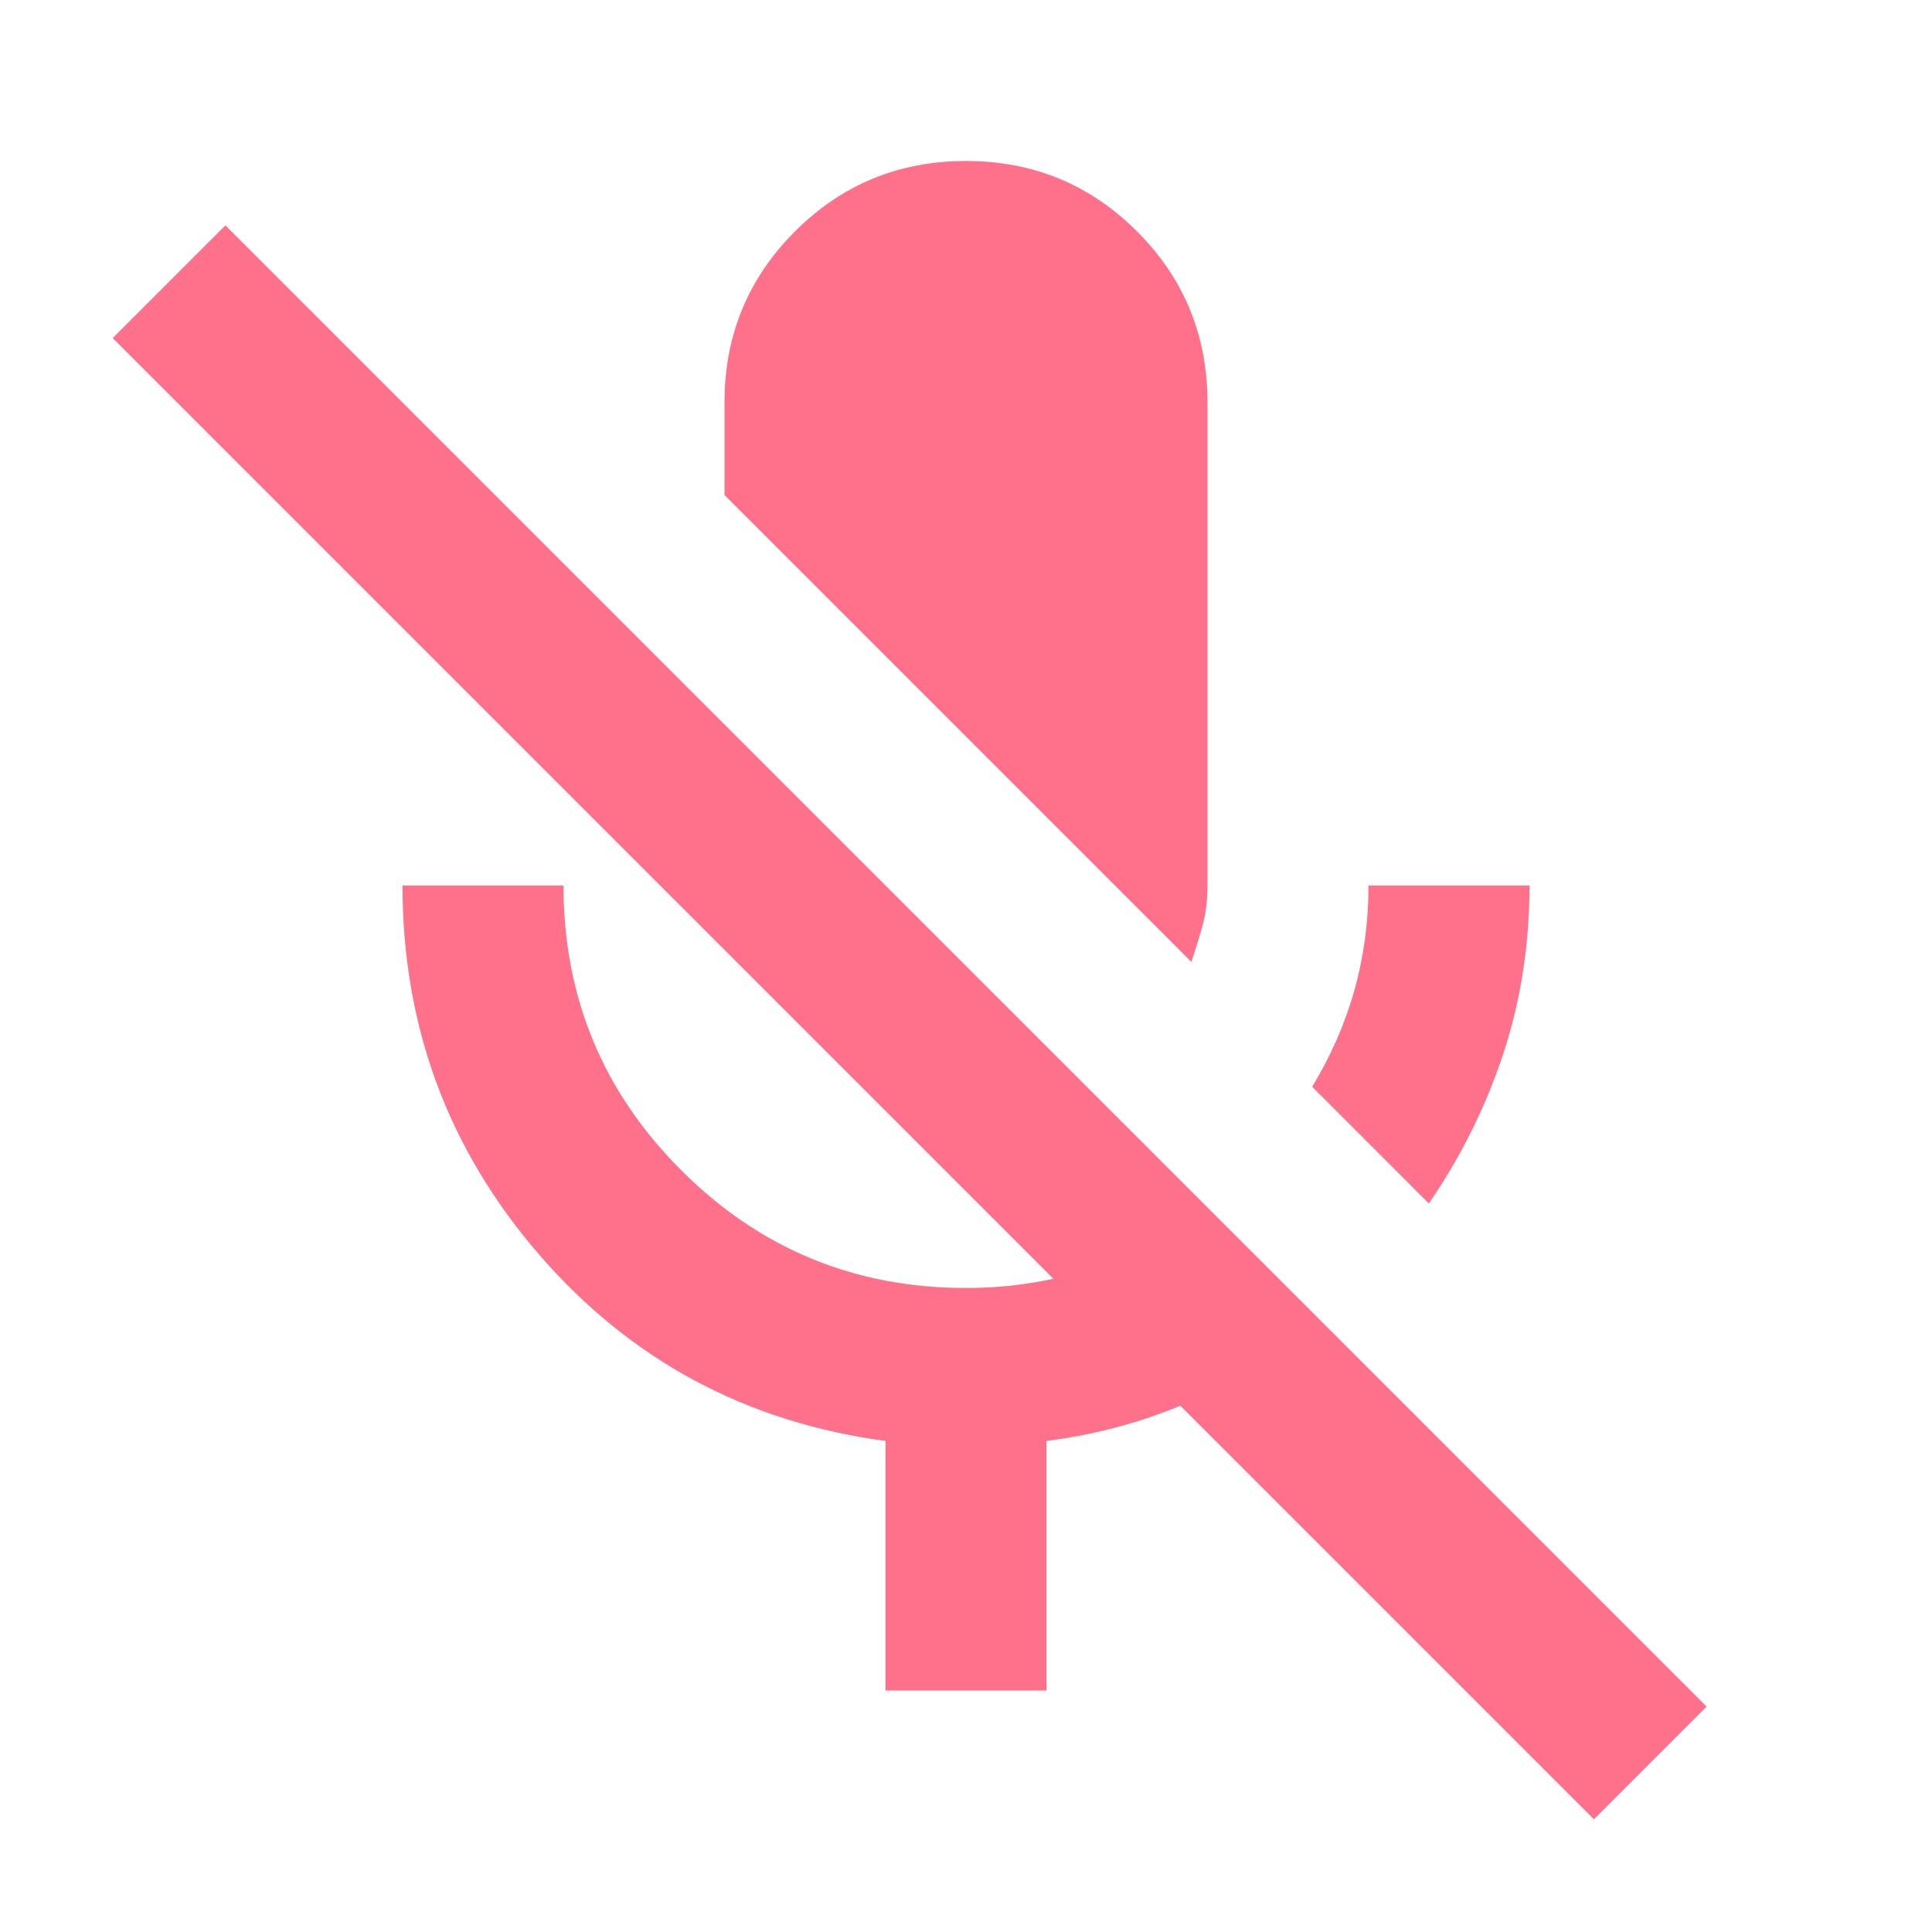
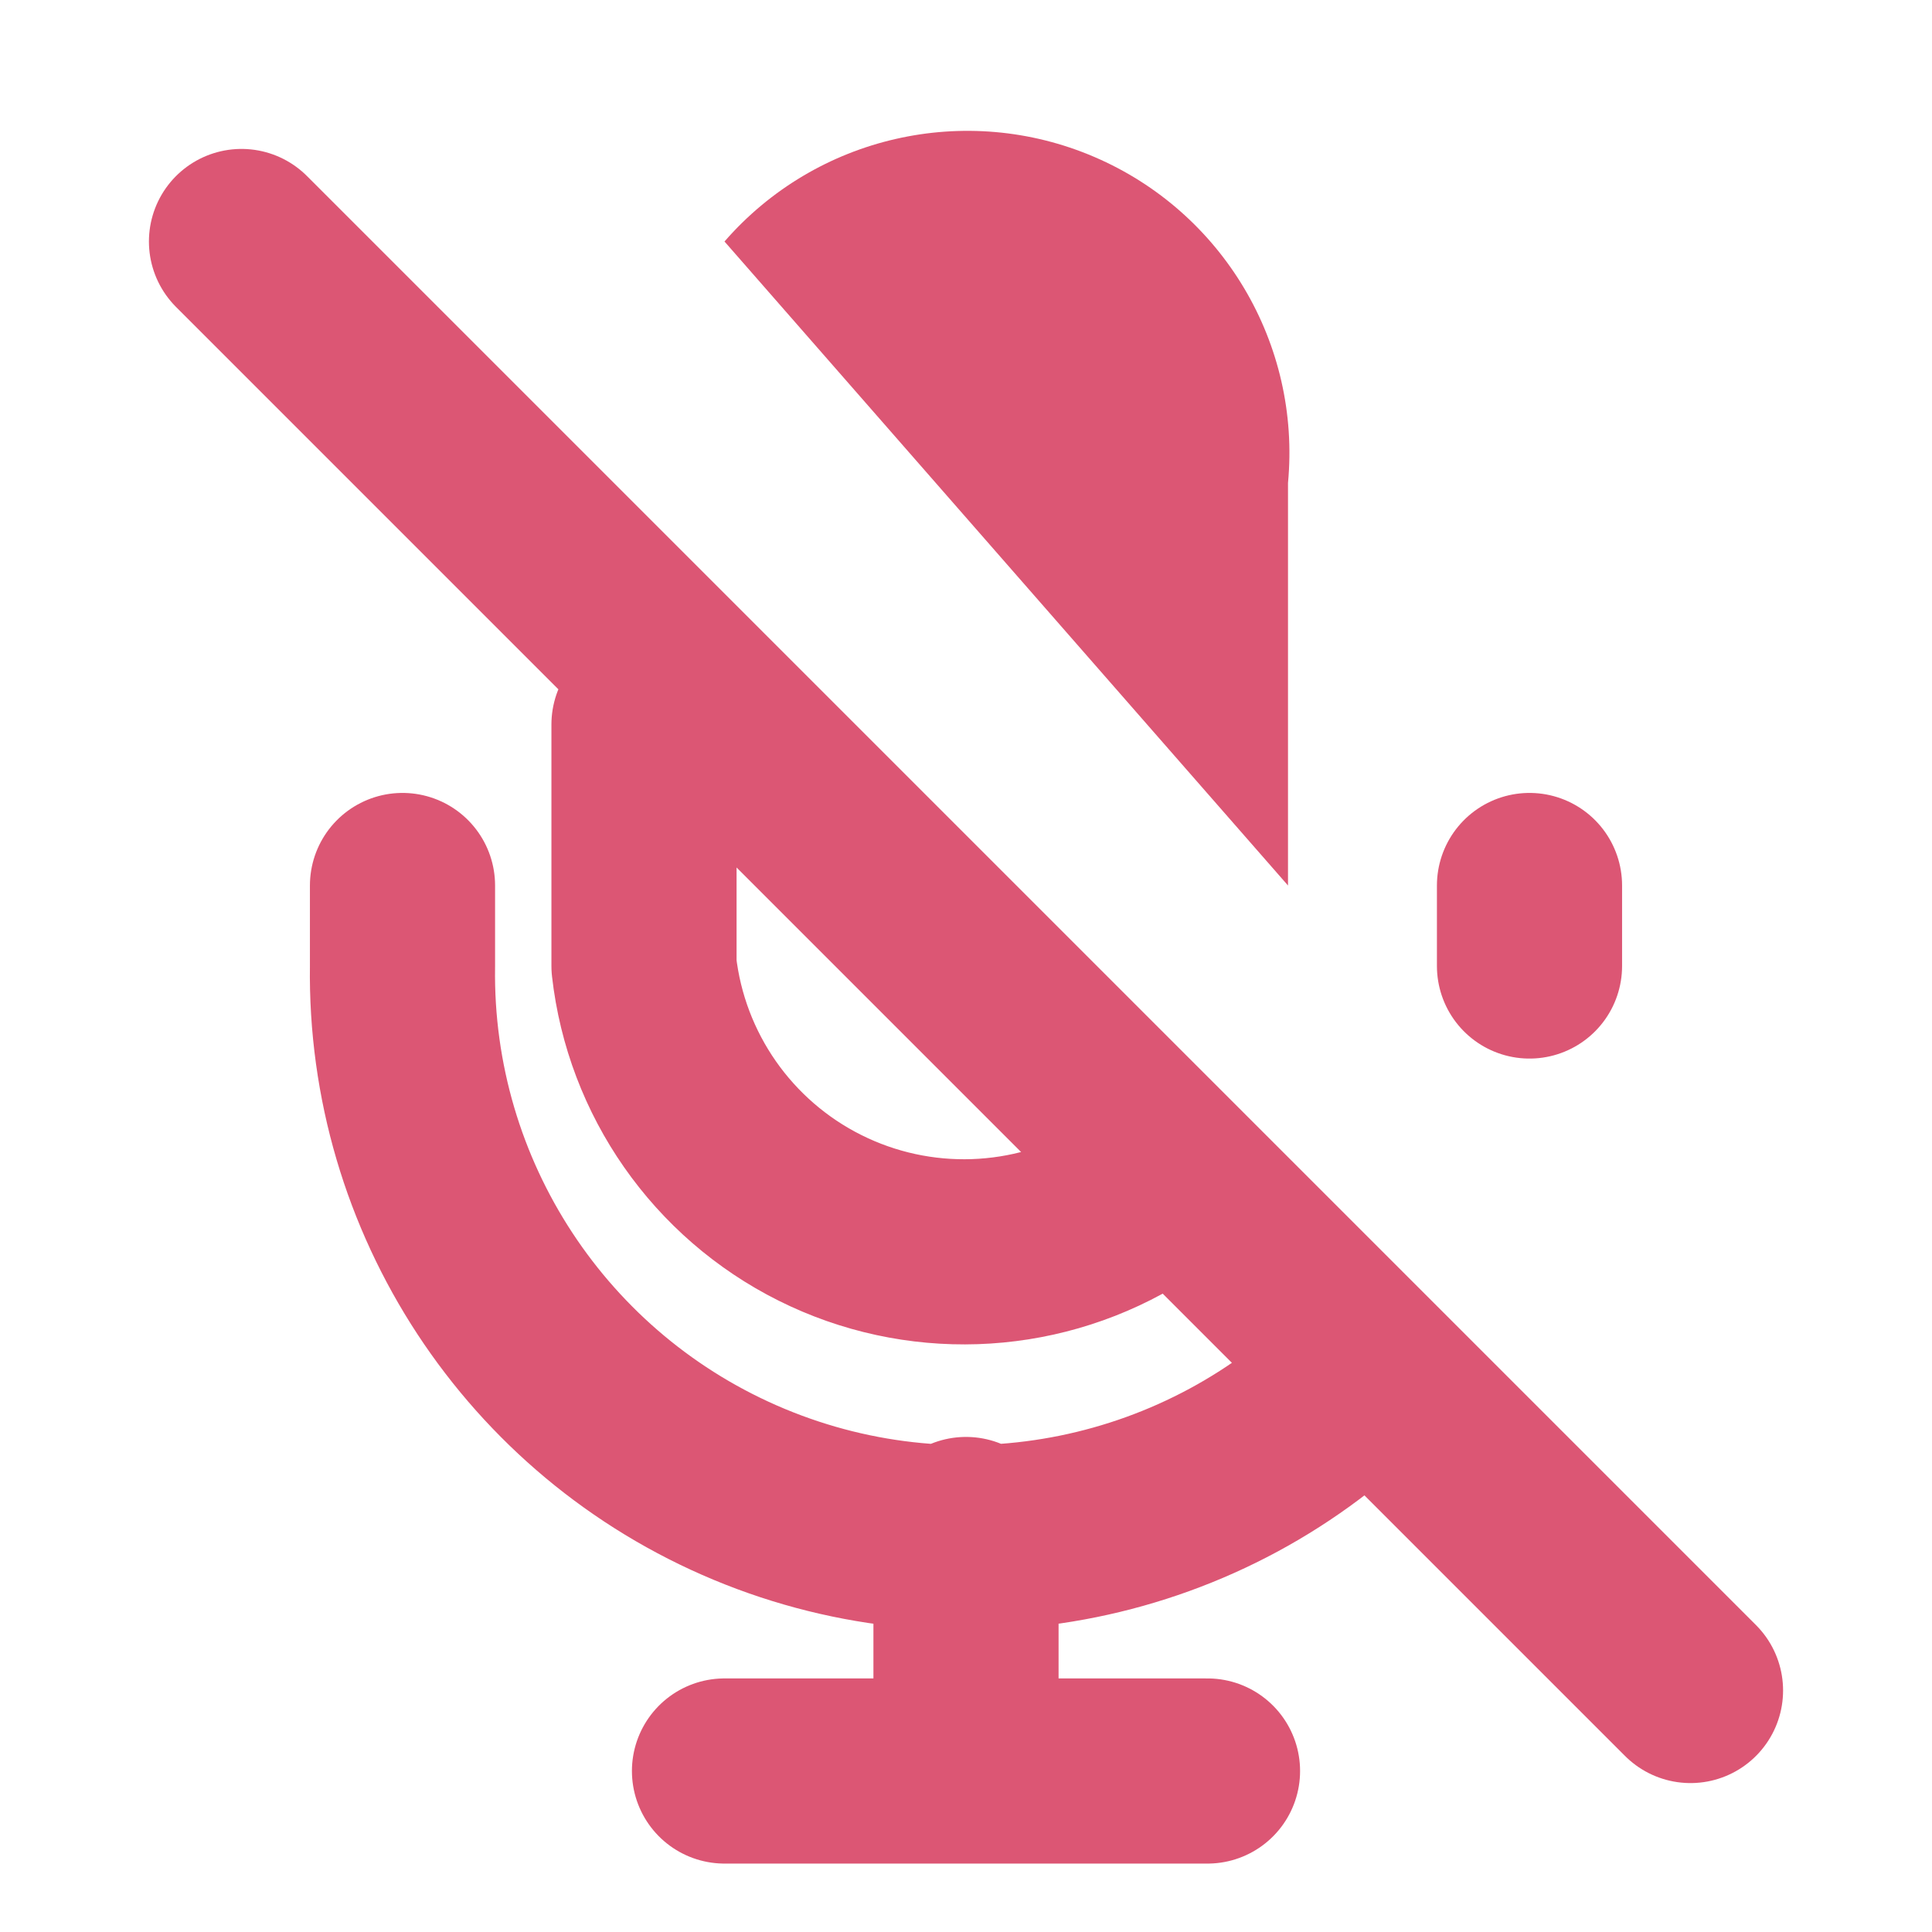
- <svg xmlns="http://www.w3.org/2000/svg" width="24" height="24" viewBox="0 0 24 24" fill="none">
-   <path d="M17.75 14.95L16.3 13.5C16.533 13.117 16.708 12.717 16.825 12.3C16.942 11.883 17 11.45 17 11H19C19 11.733 18.892 12.429 18.675 13.088C18.458 13.746 18.15 14.367 17.75 14.95ZM14.8 11.95L9 6.15V5C9 4.167 9.292 3.458 9.875 2.875C10.458 2.292 11.167 2 12 2C12.833 2 13.542 2.292 14.125 2.875C14.708 3.458 15 4.167 15 5V11C15 11.183 14.979 11.35 14.938 11.5C14.896 11.65 14.85 11.8 14.8 11.95ZM11 21V17.9C9.267 17.667 7.833 16.896 6.7 15.588C5.567 14.279 5 12.75 5 11H7C7 12.383 7.487 13.562 8.462 14.537C9.437 15.512 10.617 16 12 16C12.567 16 13.104 15.912 13.613 15.738C14.121 15.562 14.583 15.317 15 15L16.425 16.425C15.942 16.808 15.412 17.129 14.838 17.387C14.262 17.646 13.65 17.817 13 17.9V21H11ZM19.8 22.6L1.4 4.2L2.8 2.8L21.2 21.2L19.8 22.6Z" fill="#FF718A" />
+ <svg xmlns="http://www.w3.org/2000/svg" viewBox="0 0 24 24">
+   <path fill="#dc5674" fill-rule="evenodd" d="M9 3a4 4 0 0 1 7 3v5z" />
+   <path fill="none" stroke="#dc5674" stroke-width="2.3" stroke-linecap="round" stroke-linejoin="round" d="M3 3l18 18M8 9v3a4 4 0 0 0 6 3M5 11v1a7 7 0 0 0 12 5M19 11v1M12 19v3M9 22h6" />
</svg>
